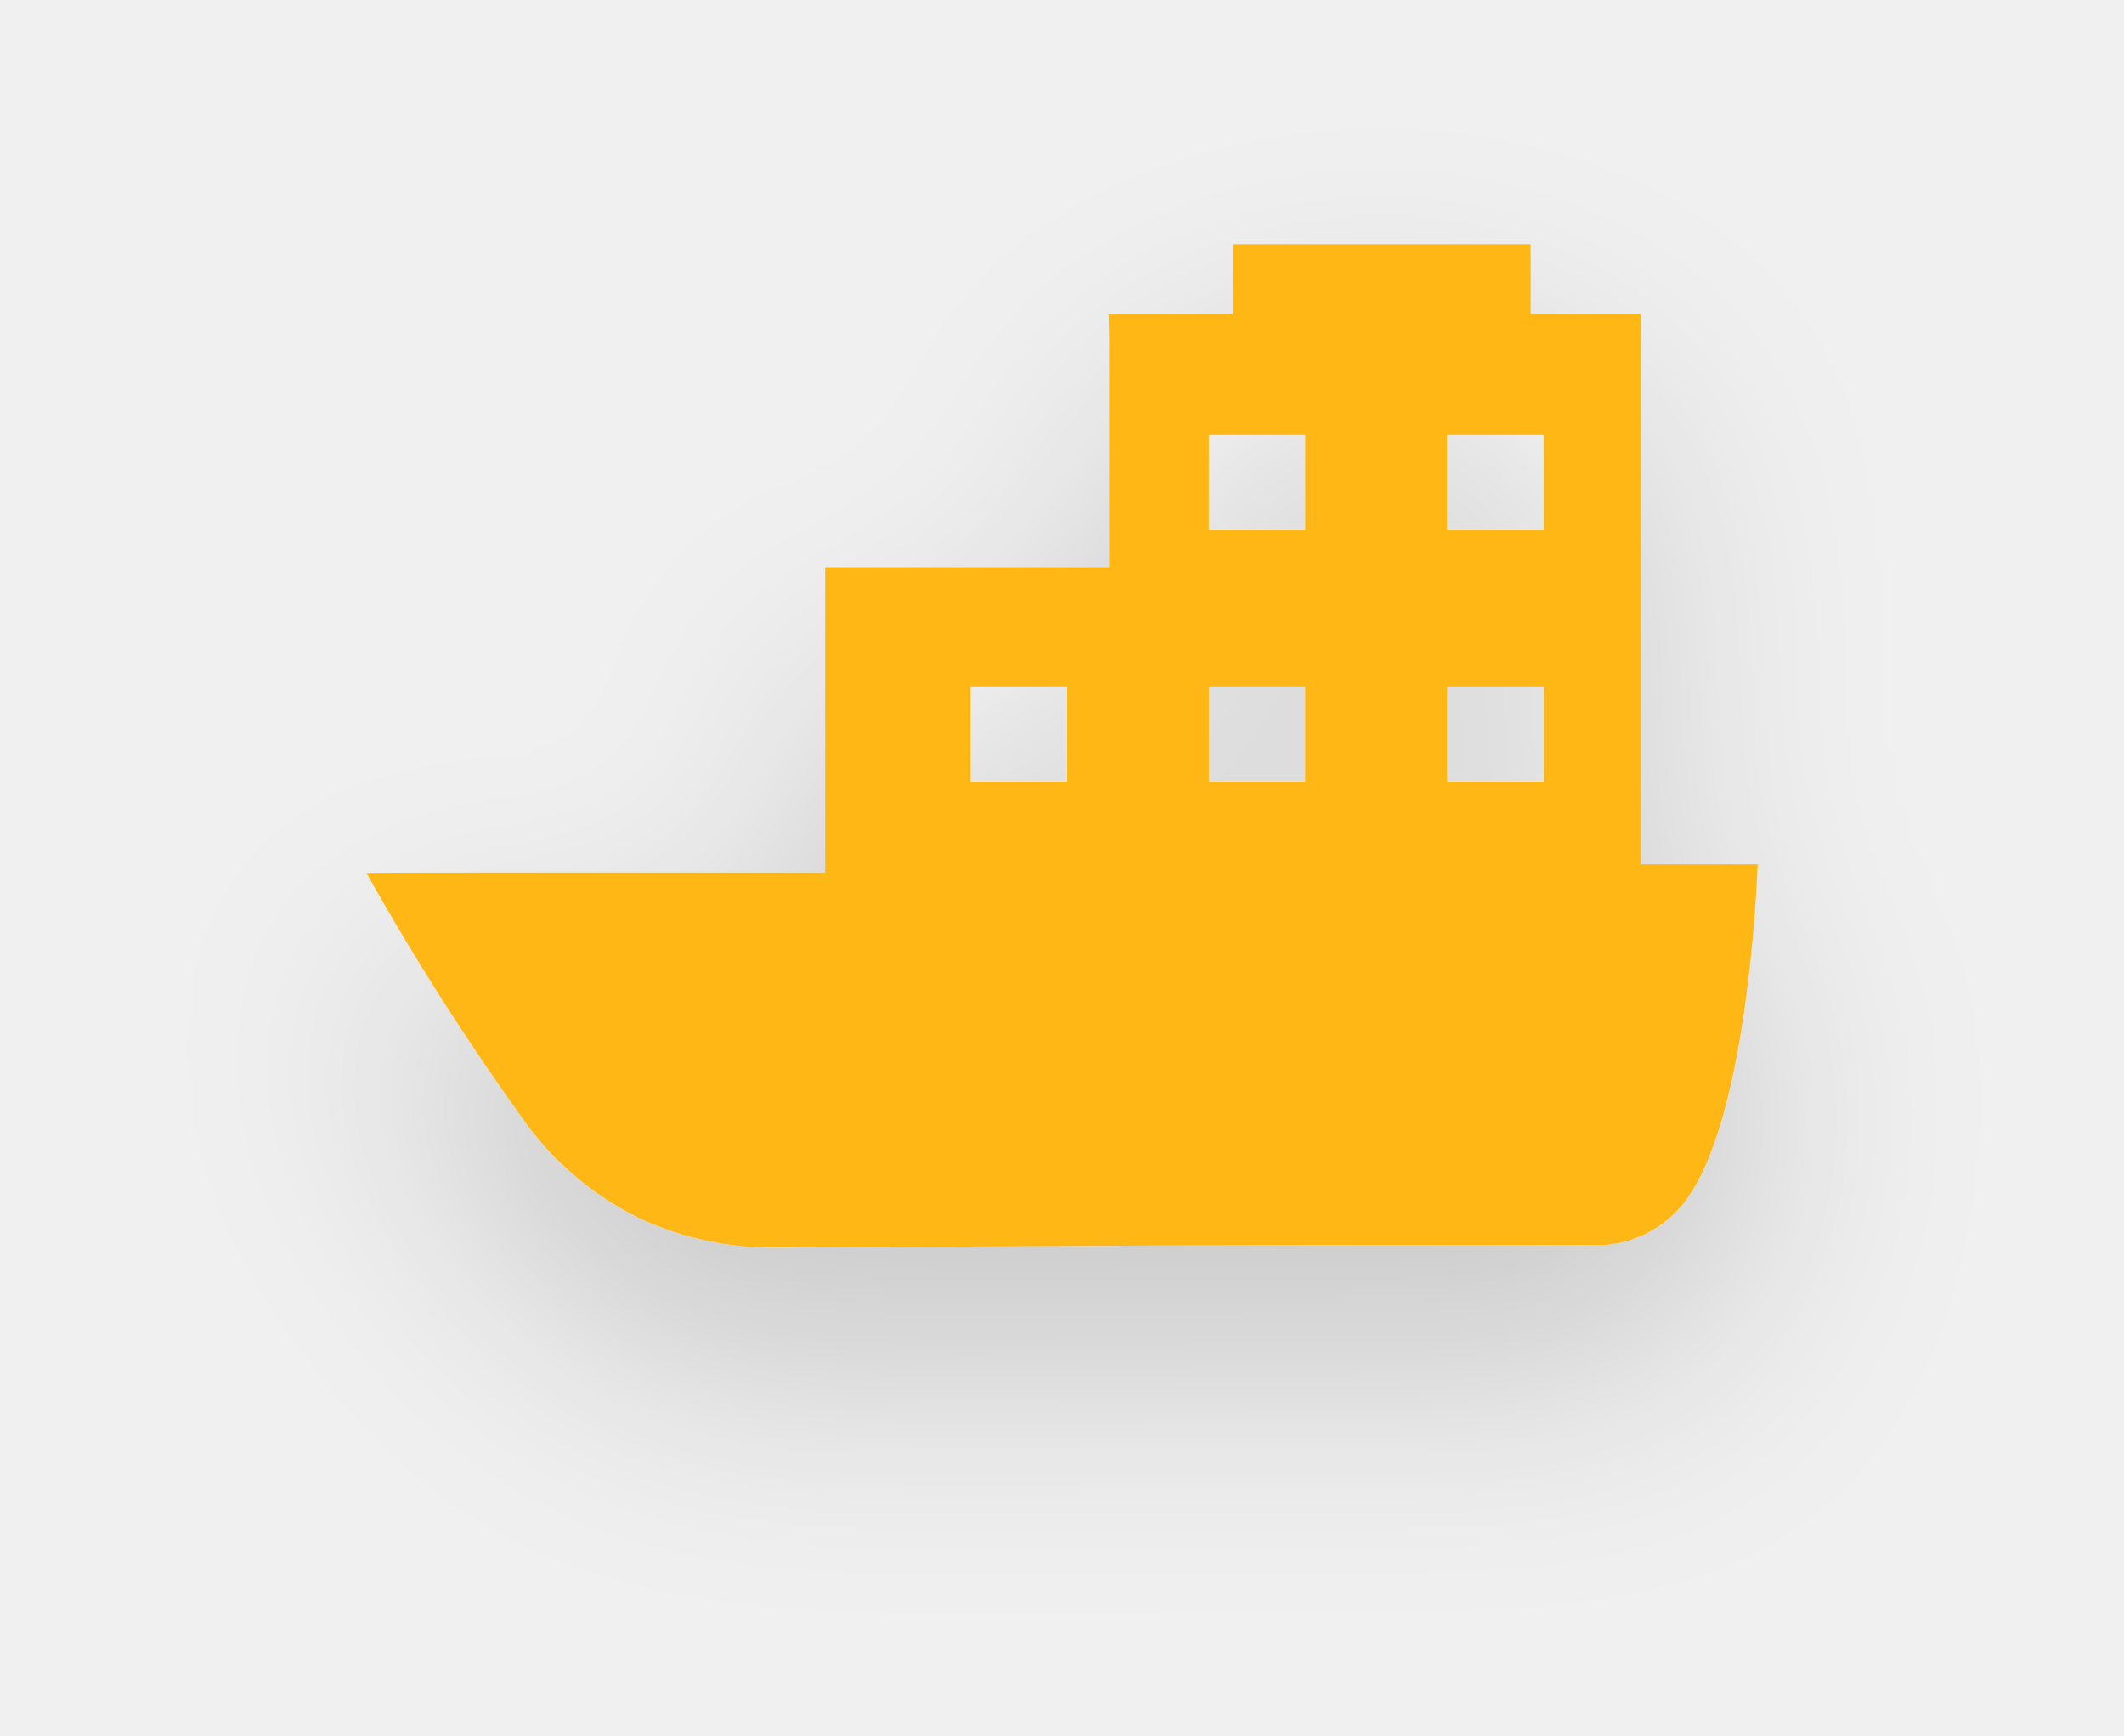
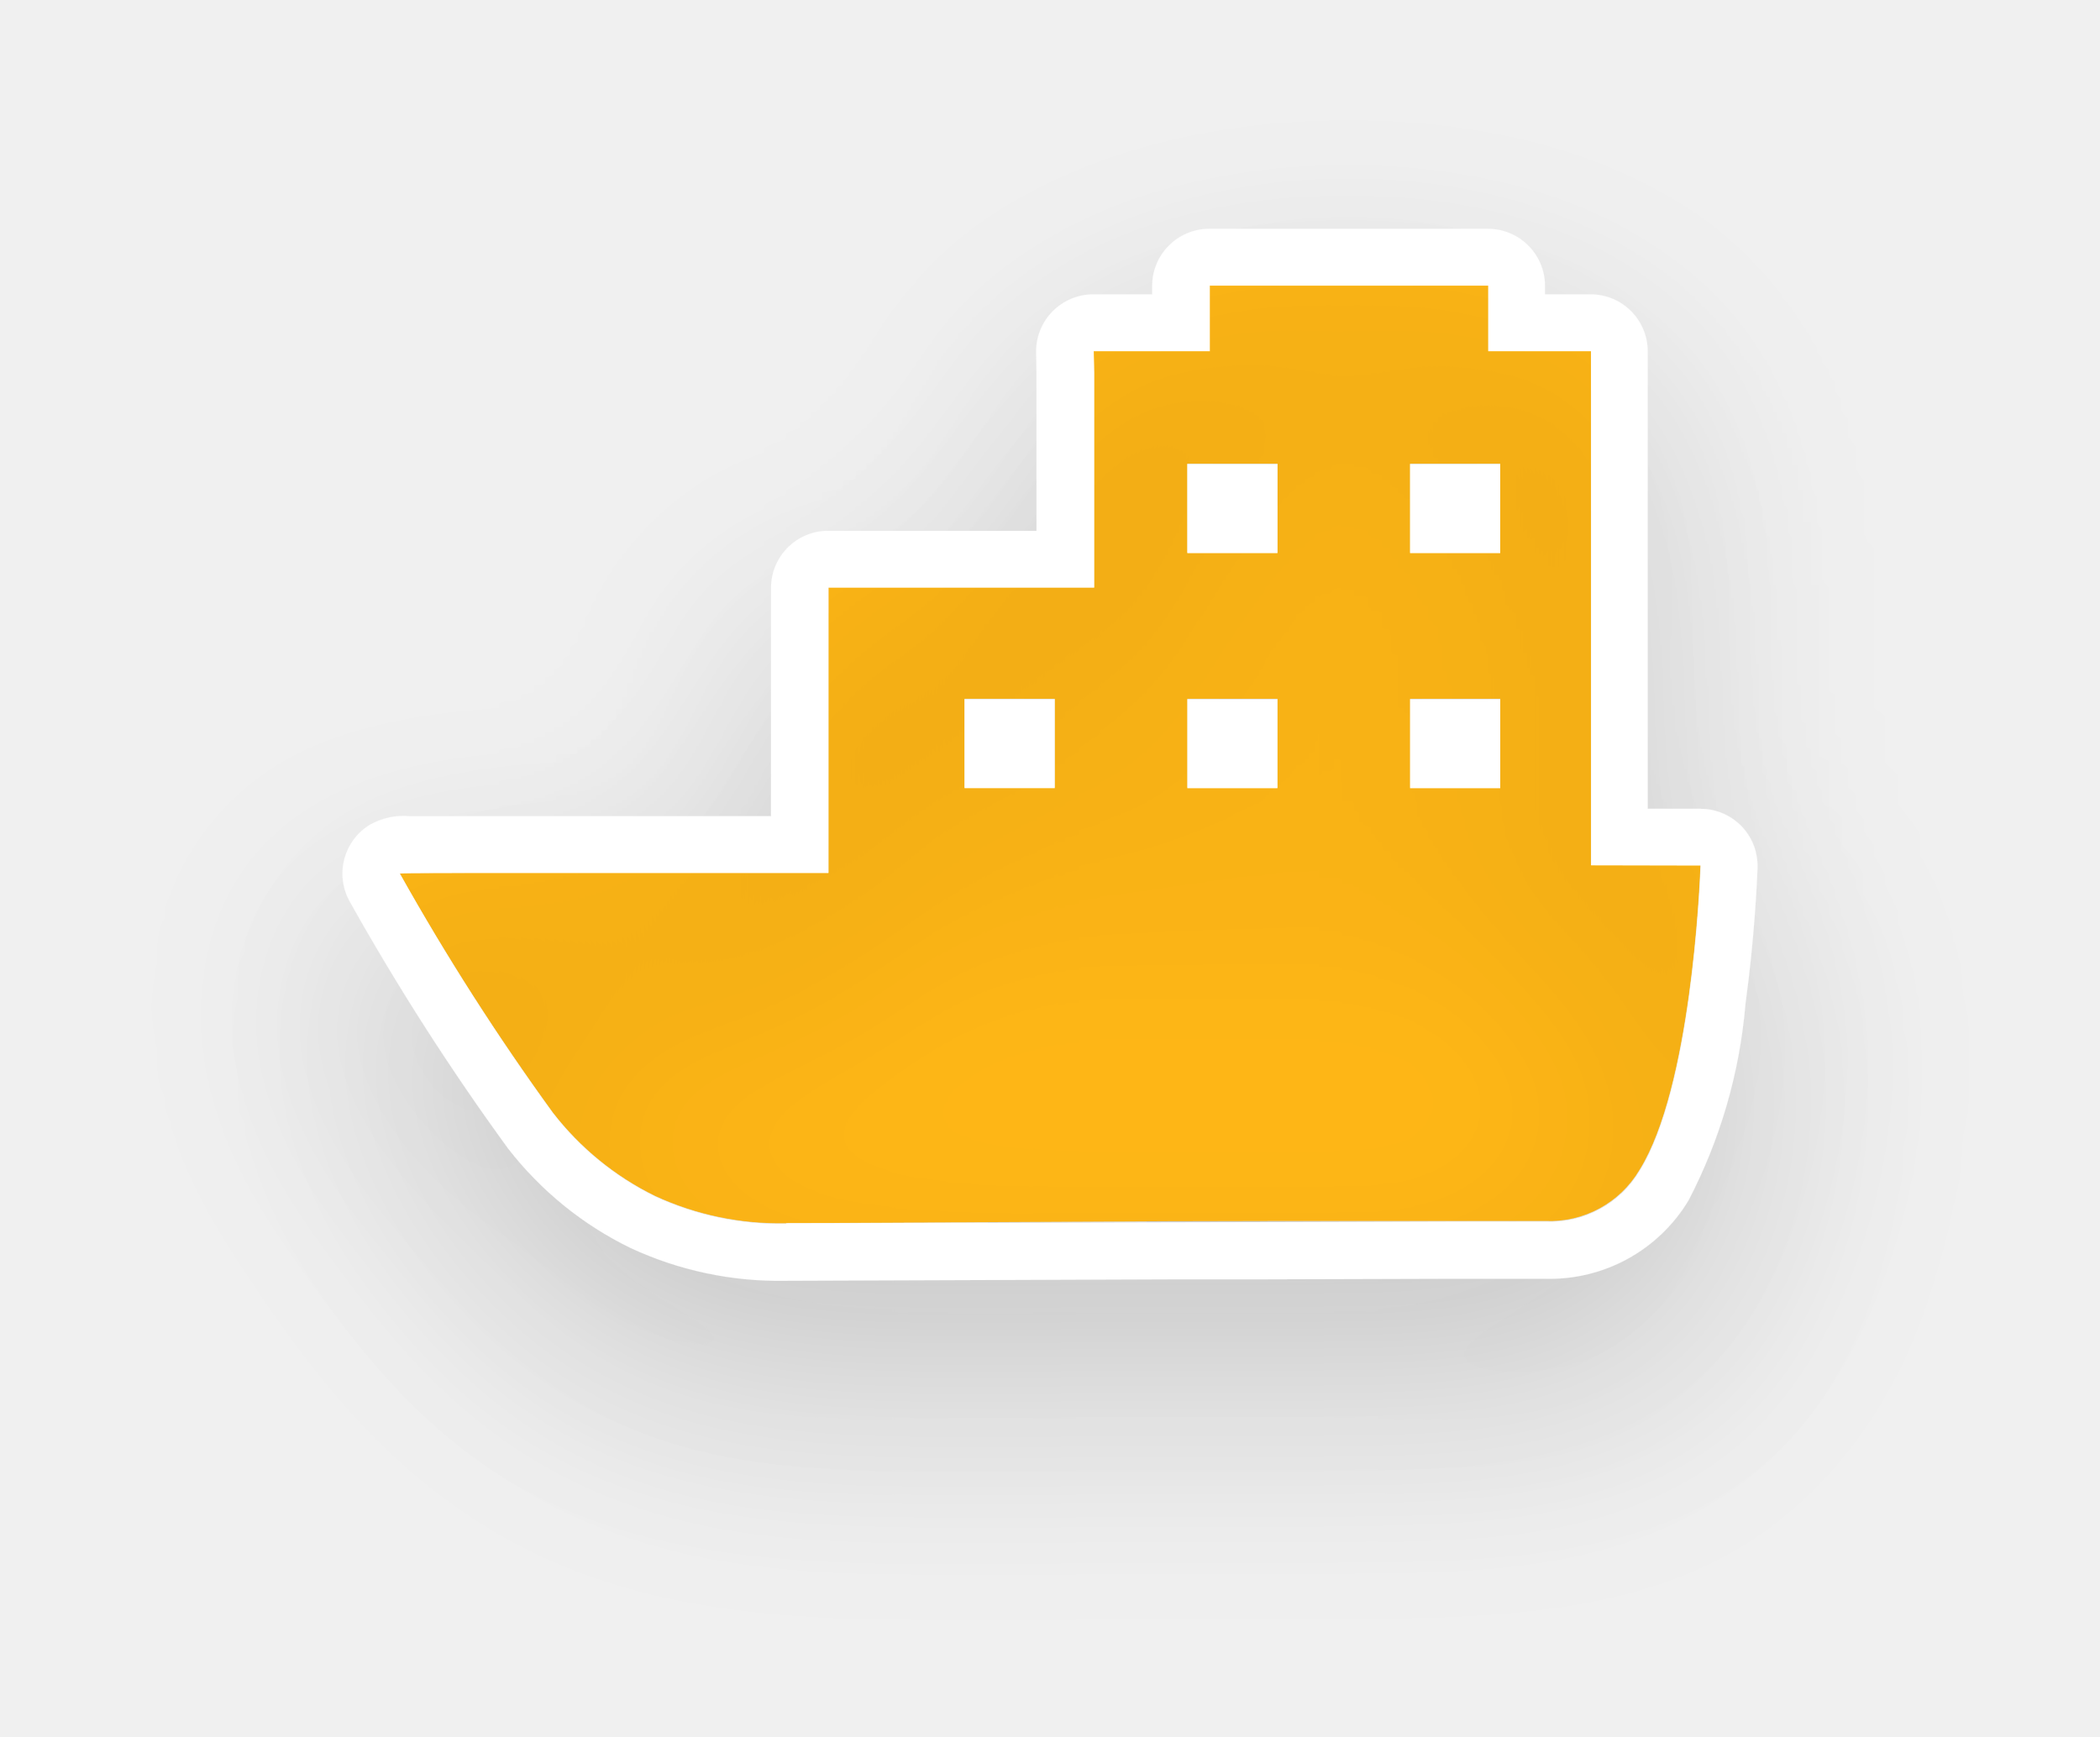
- <svg xmlns="http://www.w3.org/2000/svg" width="52.19" height="42.645" viewBox="0 0 52.19 42.645">
+ <svg xmlns="http://www.w3.org/2000/svg" width="55.189" height="45.645" viewBox="0 0 55.189 45.645">
  <defs>
-     <filter id="Sustracción_34" x="0" y="0" width="52.19" height="42.645" filterUnits="userSpaceOnUse">
+     <filter id="buque" x="1.499" y="1.5" width="52.19" height="42.645" filterUnits="userSpaceOnUse">
      <feOffset dy="3" input="SourceAlpha" />
      <feGaussianBlur stdDeviation="3" result="blur" />
      <feFlood flood-opacity="0.161" />
      <feComposite operator="in" in2="blur" />
      <feComposite in="SourceGraphic" />
    </filter>
+     <filter id="buque_-_Contorno" x="0" y="0" width="55.189" height="45.645" filterUnits="userSpaceOnUse">
+       <feOffset dy="3" input="SourceAlpha" />
+       <feGaussianBlur stdDeviation="3" result="blur-2" />
+       <feFlood flood-opacity="0.161" />
+       <feComposite operator="in" in2="blur-2" />
+       <feComposite in="SourceGraphic" />
+     </filter>
  </defs>
-   <g id="buque" transform="translate(9 6)">
-     <path id="Trazado_588" data-name="Trazado 588" d="M0,5.277H6.067V0H16V10H0Z" transform="translate(13.595 4.174)" fill="#fff" />
-     <g transform="matrix(1, 0, 0, 1, -9, -6)" filter="url(#Sustracción_34)">
-       <path id="Sustracción_34-2" data-name="Sustracción 34" d="M4282.49,13835.639h-.015a7.8,7.8,0,0,1-3.432-.719,7.669,7.669,0,0,1-2.686-2.194,63.742,63.742,0,0,1-4.013-6.27l-.008-.016,0,0c.02-.012,1.6-.014,2.922-.014l5.041,0,1.166,0,1.953,0h.186v-7.5h6.977v-5.648l-.011-.566h3.05v-1.723h7.321v1.723h2.7v13.512l0,0,0,0,0,0,2.877,0,0,.01c-.022.591-.256,5.839-1.6,8a2.74,2.74,0,0,1-2.482,1.345h-.519c-.628,0-1.081,0-1.867,0l-.785,0h-.436l-.261,0-.65,0-1.457,0-.851,0-3.111.007Zm16.4-13.784v2.339h2.368v-2.339Zm-5.854,0v2.339h2.366v-2.339Zm-5.856,0v2.338h2.369v-2.338Zm11.709-6.179v2.339h2.368v-2.339Zm-5.854,0v2.339h2.368v-2.339Z" transform="translate(-4263.33 -13804.99)" fill="#ffb717" />
+   <g id="Componente_209_1" data-name="Componente 209 – 1" transform="translate(9 6)">
+     <g transform="matrix(1, 0, 0, 1, -9, -6)" filter="url(#buque)">
+       <path id="buque-2" data-name="buque" d="M4282.49,13835.639h-.015a7.8,7.8,0,0,1-3.432-.719,7.669,7.669,0,0,1-2.686-2.194,63.742,63.742,0,0,1-4.013-6.27l-.008-.016,0,0c.02-.012,1.6-.014,2.922-.014l5.041,0,1.166,0,1.953,0h.186v-7.5h6.977v-5.648l-.011-.566h3.05v-1.723h7.321v1.723h2.7v13.512l0,0,0,0,0,0,2.877,0,0,.01c-.022.591-.256,5.839-1.6,8a2.74,2.74,0,0,1-2.482,1.345h-.519c-.628,0-1.081,0-1.867,0l-.785,0h-.436l-.261,0-.65,0-1.457,0-.851,0-3.111.007Zm16.4-13.784v2.339h2.368v-2.339Zm-5.854,0v2.339h2.366v-2.339Zm-5.856,0v2.338h2.369v-2.338Zm11.709-6.179v2.339h2.368v-2.339Zm-5.854,0v2.339h2.368v-2.339Z" transform="translate(-4261.83 -13803.49)" fill="#ffb717" />
+     </g>
+     <g transform="matrix(1, 0, 0, 1, -9, -6)" filter="url(#buque_-_Contorno)">
+       <path id="buque_-_Contorno-2" data-name="buque - Contorno" d="M4282.49,13835.639l10.018-.024,3.111-.007,4.44-.014c.786,0,1.239,0,1.867,0h.519a2.74,2.74,0,0,0,2.482-1.345c1.341-2.156,1.575-7.4,1.6-8l0-.01-2.882-.006,0,0v-13.512h-2.7v-1.723h-7.321v1.723h-3.05l.011.566v5.648H4283.6v7.5l-2.138,0-1.166,0-5.041,0c-1.322,0-2.9,0-2.922.014l.01.019a63.742,63.742,0,0,0,4.013,6.27,7.669,7.669,0,0,0,2.686,2.194,7.8,7.8,0,0,0,3.432.719h.015m16.4-13.784h2.368v2.339h-2.368v-2.339m-5.854,0h2.366v2.339h-2.366v-2.339m-5.856,0h2.369v2.338h-2.369v-2.338m11.709-6.179h2.368v2.339h-2.368v-2.339m-5.854,0h2.368v2.339h-2.368v-2.339m-10.542,21.464h-.019a9.26,9.26,0,0,1-4.078-.865,9.129,9.129,0,0,1-3.208-2.607,64.817,64.817,0,0,1-4.146-6.463l-.024-.044-.006-.011a1.5,1.5,0,0,1,.549-2,1.793,1.793,0,0,1,1.034-.22l.7,0c.476,0,1.115,0,1.955,0l3.512,0,3.333,0v-6a1.5,1.5,0,0,1,1.5-1.5h5.477v-4.134l-.01-.553a1.5,1.5,0,0,1,1.5-1.528h1.55v-.223a1.5,1.5,0,0,1,1.5-1.5h7.321a1.5,1.5,0,0,1,1.5,1.5v.223h1.2a1.5,1.5,0,0,1,1.5,1.5v12.021l1.389,0a1.5,1.5,0,0,1,1.453,1.135l0,.01a1.51,1.51,0,0,1,.044.421c-.011.29-.077,1.821-.317,3.561a13.642,13.642,0,0,1-1.5,5.171,4.261,4.261,0,0,1-3.756,2.053h-.519c-.625,0-1.076,0-1.858,0h-.005l-5.383.016-2.168,0Z" transform="translate(-4261.83 -13803.49)" fill="#fff" />
    </g>
  </g>
</svg>
